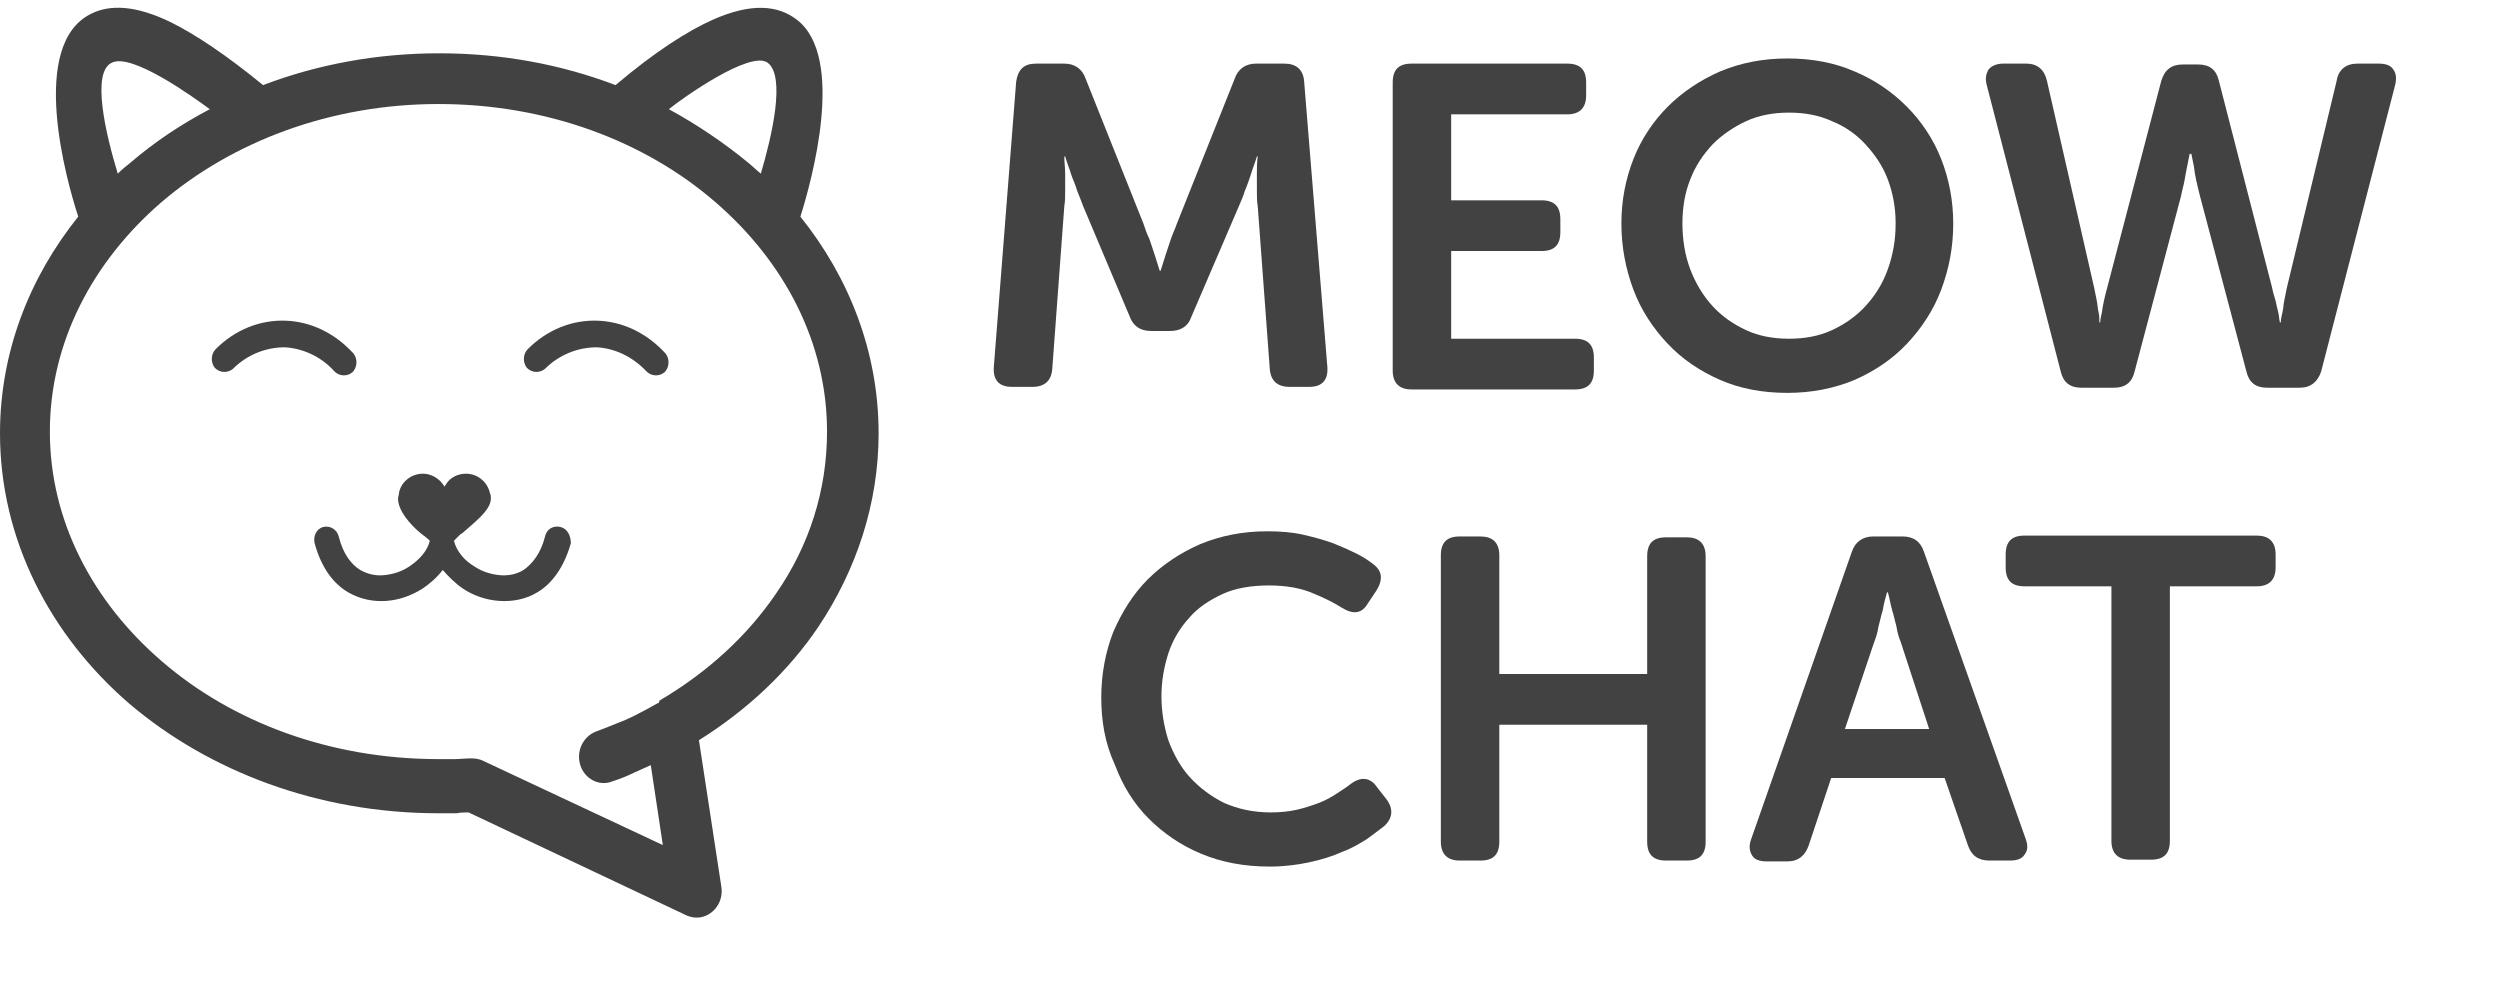
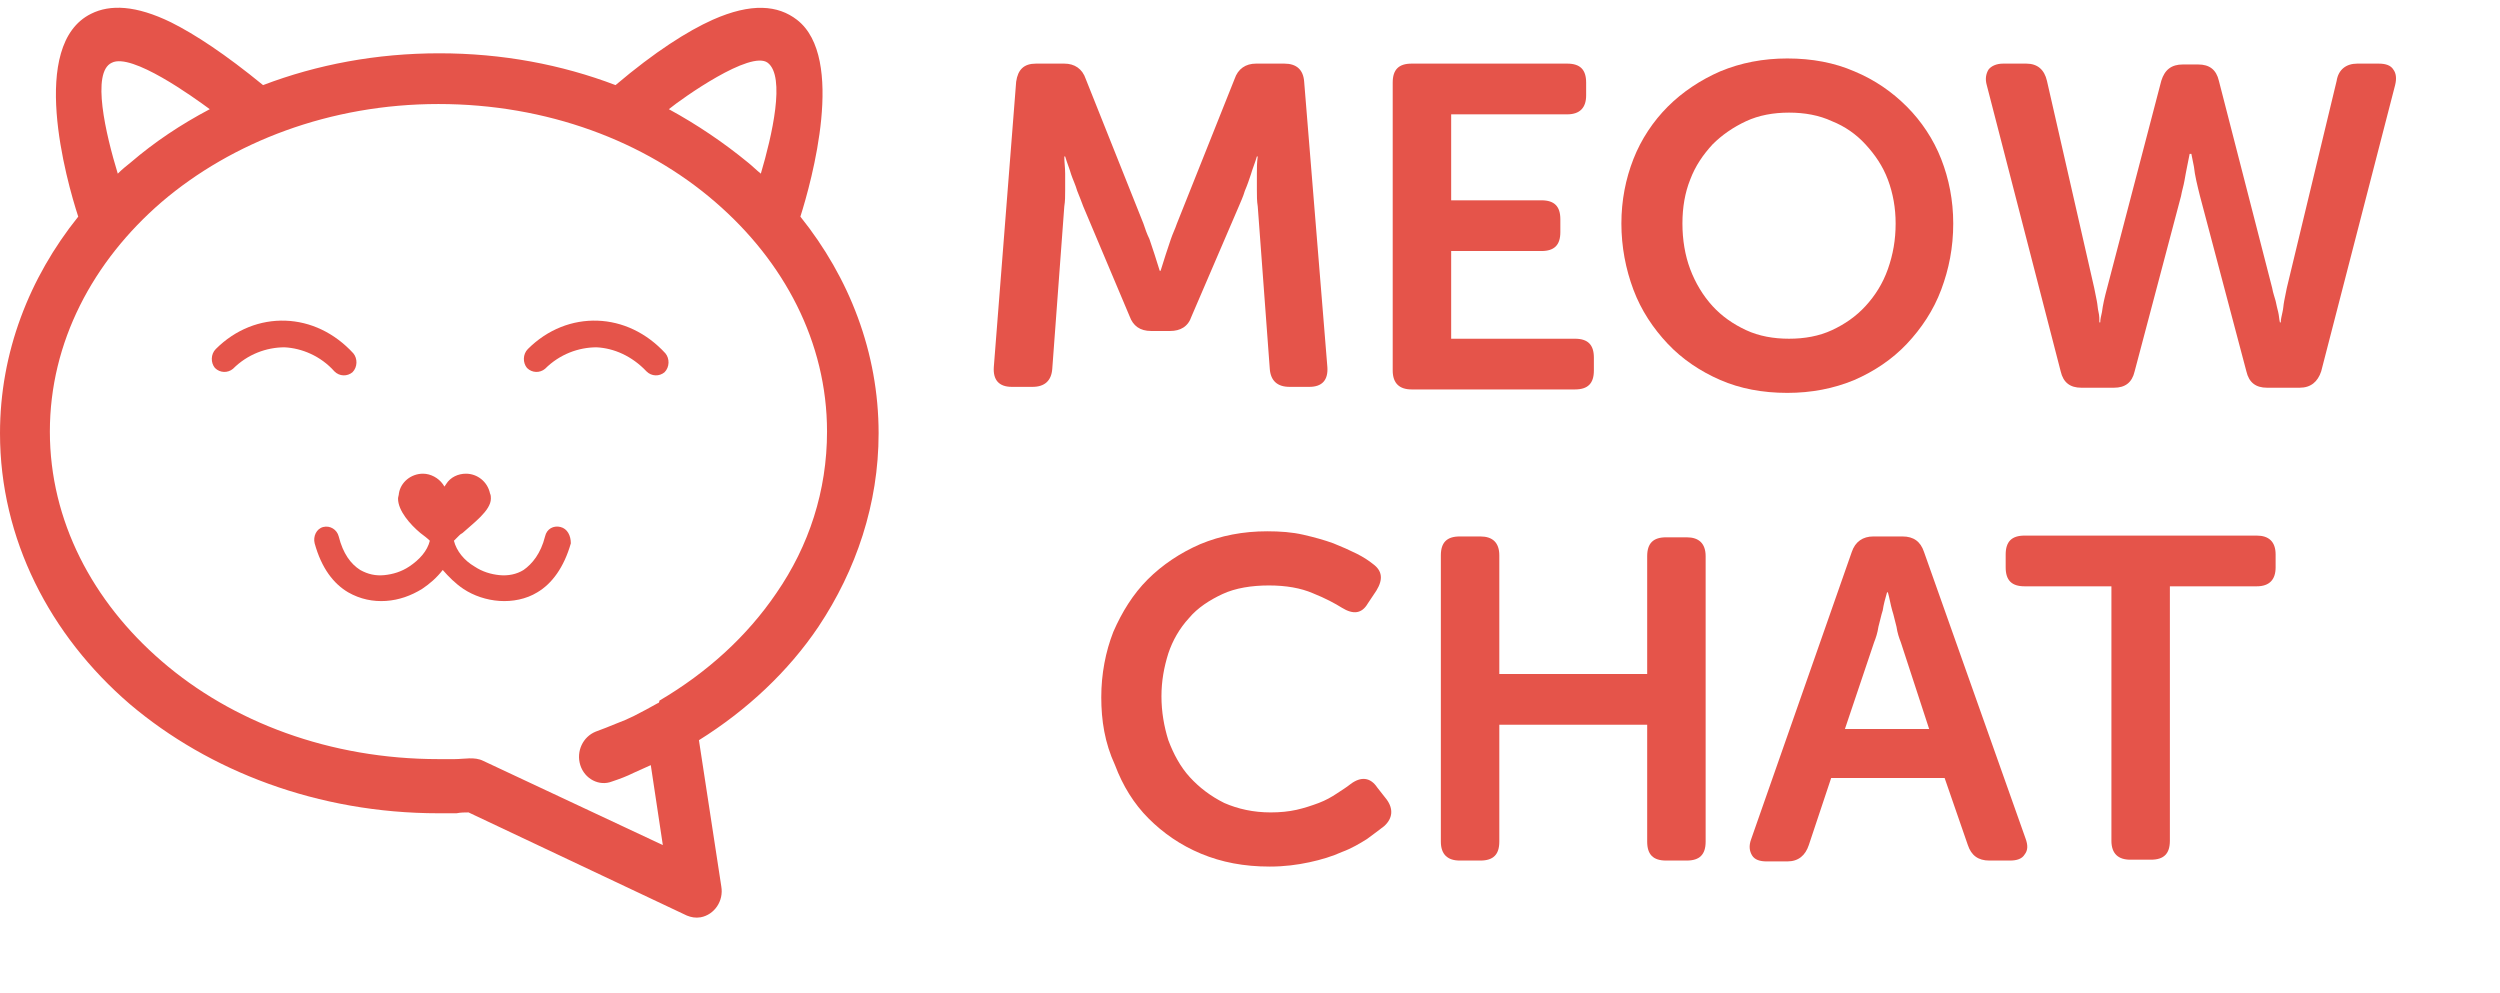
<svg xmlns="http://www.w3.org/2000/svg" version="1.1" id="chat_x5F_meow" x="0px" y="0px" viewBox="0 0 290.8 115.5" style="enable-background:new 0 0 290.8 115.5;" xml:space="preserve">
  <style type="text/css">
- 	.st0{fill-rule:evenodd;clip-rule:evenodd;fill:#424242;}
- 	.st1{fill:#424242;}
+ 	.st0{fill-rule:evenodd;clip-rule:evenodd;fill:#E5544A;}
+ 	.st1{fill:#E5544A;}
</style>
  <g>
    <g id="eyes">
-       <path class="st0" d="M75.2,43.2c0.6,0.6,1.5,0.6,2.1,0.1c0.6-0.6,0.6-1.6,0.1-2.2c-2.2-2.4-5-3.7-7.9-3.8c-2.9-0.1-5.8,1-8.1,3.3    c-0.6,0.6-0.6,1.6-0.1,2.2c0.6,0.6,1.5,0.6,2.1,0.1c1.7-1.7,3.9-2.5,6-2.5C71.4,40.5,73.5,41.4,75.2,43.2z" />
-       <path class="st0" d="M38.9,43.2c0.6,0.6,1.5,0.6,2.1,0.1c0.6-0.6,0.6-1.6,0.1-2.2c-2.2-2.4-5-3.7-7.9-3.8c-2.9-0.1-5.8,1-8.1,3.3    c-0.6,0.6-0.6,1.6-0.1,2.2c0.6,0.6,1.5,0.6,2.1,0.1c1.7-1.7,3.9-2.5,6-2.5C35.1,40.5,37.3,41.4,38.9,43.2z" />
+       <path class="st0" d="M75.2,43.2c0.6,0.6,1.5,0.6,2.1,0.1c0.6-0.6,0.6-1.6,0.1-2.2c-2.2-2.4-5-3.7-7.9-3.8s-5.8,1-8.1,3.3    c-0.6,0.6-0.6,1.6-0.1,2.2c0.6,0.6,1.5,0.6,2.1,0.1c1.7-1.7,3.9-2.5,6-2.5C71.4,40.5,73.5,41.4,75.2,43.2z" />
+       <path class="st0" d="M38.9,43.2c0.6,0.6,1.5,0.6,2.1,0.1c0.6-0.6,0.6-1.6,0.1-2.2c-2.2-2.4-5-3.7-7.9-3.8s-5.8,1-8.1,3.3    c-0.6,0.6-0.6,1.6-0.1,2.2c0.6,0.6,1.5,0.6,2.1,0.1c1.7-1.7,3.9-2.5,6-2.5C35.1,40.5,37.3,41.4,38.9,43.2z" />
    </g>
-     <path class="st1" d="M65.2,61.3c-0.8-0.2-1.6,0.2-1.8,1.1c-0.5,2-1.5,3.2-2.5,3.9c-0.8,0.5-1.8,0.7-2.8,0.6c-1-0.1-2-0.4-2.9-1   c-1.2-0.7-2.1-1.8-2.4-3c0.2-0.2,0.4-0.4,0.6-0.6c0.1,0,0.1,0,0,0c0.1-0.1,0.2-0.2,0.4-0.3c1.2-1.1,3.3-2.6,3.3-4   c0-0.2,0-0.4-0.1-0.6l0,0c-0.3-1.4-1.5-2.3-2.8-2.3c-0.9,0-1.8,0.4-2.3,1.2l-0.2,0.3l-0.2-0.3c-0.5-0.7-1.4-1.2-2.3-1.2   c-1.4,0-2.6,1-2.8,2.3l0,0c0,0.2-0.1,0.4-0.1,0.6c0,1.4,1.4,3,2.6,4c0.4,0.3,0.8,0.6,1.1,0.9c-0.3,1.2-1.2,2.2-2.4,3   c-0.9,0.6-1.9,0.9-2.9,1c-1,0.1-1.9-0.1-2.8-0.6c-1.1-0.7-2-1.9-2.5-3.9c-0.2-0.8-1-1.3-1.8-1.1c-0.8,0.2-1.2,1.1-1,1.9   c0.8,2.9,2.2,4.7,3.9,5.7c1.4,0.8,2.9,1.1,4.4,1c1.5-0.1,2.9-0.6,4.2-1.4c0.9-0.6,1.7-1.3,2.4-2.2c0.7,0.8,1.5,1.6,2.4,2.2   c1.2,0.8,2.7,1.3,4.2,1.4c1.5,0.1,3.1-0.2,4.4-1c1.7-1,3.1-2.9,3.9-5.7C66.4,62.3,66,61.5,65.2,61.3z" />
-     <path id="fa_e" class="st0" d="M13.7,20.2c0.5-0.5,1-0.9,1.5-1.3c2.8-2.4,5.8-4.4,9.2-6.2c-1.9-1.4-9.1-6.6-11.4-5.4   C10.6,8.4,12.3,15.6,13.7,20.2L13.7,20.2z M93.1,25.2c5.7,7.1,9.1,15.8,9.1,25.2c0,8.2-2.6,15.9-7,22.5c-3.5,5.2-8.3,9.7-13.9,13.2   l2.6,17c0.3,1.7-0.8,3.3-2.4,3.6c-0.6,0.1-1.1,0-1.6-0.2l0,0L54.5,94.5c-0.4,0-0.9,0-1.4,0.1c-0.9,0-1.6,0-2.1,0   c-14,0-26.7-4.9-35.9-12.7C5.8,73.9,0,62.7,0,50.4C0,41,3.4,32.3,9.1,25.2c-1.4-4.3-5.8-20,1.5-23.6c2.2-1.1,5.2-1,9.3,1   c2.8,1.4,6.3,3.7,10.7,7.3c6.3-2.4,13.2-3.7,20.5-3.7c7.3,0,14.2,1.3,20.5,3.7C76.2,6,80,3.6,82.9,2.3c4.5-2,7.6-1.7,9.8,0   C98.4,6.7,94.4,21.1,93.1,25.2L93.1,25.2z M77.8,12.7c3.3,1.8,6.4,3.9,9.2,6.2c0.5,0.4,1,0.9,1.5,1.3c1.3-4.4,2.9-11.3,0.8-12.9   C87.3,5.8,79.4,11.4,77.8,12.7L77.8,12.7z M76.5,81.8c-0.9,0.5-1.8,1-2.8,1.5c-0.6,0.3-1.3,0.6-2.1,0.9c-0.7,0.3-1.5,0.6-2.3,0.9   c-1.5,0.6-2.3,2.3-1.8,3.9c0.5,1.6,2.2,2.5,3.7,1.9c0.9-0.3,1.7-0.6,2.5-1c0.7-0.3,1.3-0.6,2-0.9l1.4,9.3l-20.9-9.8   c-1-0.5-2.2-0.2-3.3-0.2c-0.4,0-1.1,0-1.9,0c-12.6,0-24-4.3-32.2-11.4c-8-6.9-13-16.3-13-26.7c0-10.4,5-19.8,13-26.7   c8.2-7,19.6-11.4,32.2-11.4c12.6,0,24,4.3,32.2,11.4c8,6.9,13,16.3,13,26.7c0,6.9-2.1,13.3-5.9,18.8c-3.4,5-8,9.2-13.6,12.5   C76.7,81.7,76.6,81.8,76.5,81.8z" />
+     <path class="st1" d="M65.2,61.3c-0.8-0.2-1.6,0.2-1.8,1.1c-0.5,2-1.5,3.2-2.5,3.9c-0.8,0.5-1.8,0.7-2.8,0.6s-2-0.4-2.9-1   c-1.2-0.7-2.1-1.8-2.4-3c0.2-0.2,0.4-0.4,0.6-0.6c0.1,0,0.1,0,0,0c0.1-0.1,0.2-0.2,0.4-0.3c1.2-1.1,3.3-2.6,3.3-4   c0-0.2,0-0.4-0.1-0.6l0,0c-0.3-1.4-1.5-2.3-2.8-2.3c-0.9,0-1.8,0.4-2.3,1.2l-0.2,0.3l-0.2-0.3c-0.5-0.7-1.4-1.2-2.3-1.2   c-1.4,0-2.6,1-2.8,2.3l0,0c0,0.2-0.1,0.4-0.1,0.6c0,1.4,1.4,3,2.6,4c0.4,0.3,0.8,0.6,1.1,0.9c-0.3,1.2-1.2,2.2-2.4,3   c-0.9,0.6-1.9,0.9-2.9,1s-1.9-0.1-2.8-0.6c-1.1-0.7-2-1.9-2.5-3.9c-0.2-0.8-1-1.3-1.8-1.1s-1.2,1.1-1,1.9c0.8,2.9,2.2,4.7,3.9,5.7   c1.4,0.8,2.9,1.1,4.4,1s2.9-0.6,4.2-1.4c0.9-0.6,1.7-1.3,2.4-2.2c0.7,0.8,1.5,1.6,2.4,2.2c1.2,0.8,2.7,1.3,4.2,1.4s3.1-0.2,4.4-1   c1.7-1,3.1-2.9,3.9-5.7C66.4,62.3,66,61.5,65.2,61.3z" />
+     <path id="fa_e" class="st0" d="M13.7,20.2c0.5-0.5,1-0.9,1.5-1.3c2.8-2.4,5.8-4.4,9.2-6.2c-1.9-1.4-9.1-6.6-11.4-5.4   C10.6,8.4,12.3,15.6,13.7,20.2L13.7,20.2z M93.1,25.2c5.7,7.1,9.1,15.8,9.1,25.2c0,8.2-2.6,15.9-7,22.5c-3.5,5.2-8.3,9.7-13.9,13.2   l2.6,17c0.3,1.7-0.8,3.3-2.4,3.6c-0.6,0.1-1.1,0-1.6-0.2l0,0l-25.4-12c-0.4,0-0.9,0-1.4,0.1c-0.9,0-1.6,0-2.1,0   c-14,0-26.7-4.9-35.9-12.7C5.8,73.9,0,62.7,0,50.4C0,41,3.4,32.3,9.1,25.2c-1.4-4.3-5.8-20,1.5-23.6c2.2-1.1,5.2-1,9.3,1   c2.8,1.4,6.3,3.7,10.7,7.3c6.3-2.4,13.2-3.7,20.5-3.7s14.2,1.3,20.5,3.7C76.2,6,80,3.6,82.9,2.3c4.5-2,7.6-1.7,9.8,0   C98.4,6.7,94.4,21.1,93.1,25.2L93.1,25.2z M77.8,12.7c3.3,1.8,6.4,3.9,9.2,6.2c0.5,0.4,1,0.9,1.5,1.3c1.3-4.4,2.9-11.3,0.8-12.9   C87.3,5.8,79.4,11.4,77.8,12.7L77.8,12.7z M76.5,81.8c-0.9,0.5-1.8,1-2.8,1.5c-0.6,0.3-1.3,0.6-2.1,0.9c-0.7,0.3-1.5,0.6-2.3,0.9   c-1.5,0.6-2.3,2.3-1.8,3.9s2.2,2.5,3.7,1.9c0.9-0.3,1.7-0.6,2.5-1c0.7-0.3,1.3-0.6,2-0.9l1.4,9.3l-20.9-9.8c-1-0.5-2.2-0.2-3.3-0.2   c-0.4,0-1.1,0-1.9,0c-12.6,0-24-4.3-32.2-11.4c-8-6.9-13-16.3-13-26.7s5-19.8,13-26.7c8.2-7,19.6-11.4,32.2-11.4s24,4.3,32.2,11.4   c8,6.9,13,16.3,13,26.7c0,6.9-2.1,13.3-5.9,18.8c-3.4,5-8,9.2-13.6,12.5C76.7,81.7,76.6,81.8,76.5,81.8z" />
  </g>
  <g>
-     <path class="st1" d="M118.2,9.5c0.2-1.4,0.9-2.1,2.3-2.1h3.3c1.2,0,2.1,0.6,2.5,1.8l6.7,16.8c0.2,0.6,0.4,1.2,0.7,1.8   c0.2,0.6,0.4,1.2,0.6,1.8l0.6,1.9h0.1c0.2-0.6,0.4-1.3,0.6-1.9c0.2-0.6,0.4-1.2,0.6-1.8c0.2-0.6,0.5-1.2,0.7-1.8l6.7-16.8   c0.4-1.2,1.3-1.8,2.5-1.8h3.3c1.4,0,2.2,0.7,2.3,2.1l2.7,33.2c0.1,1.5-0.6,2.3-2.1,2.3H150c-1.4,0-2.2-0.7-2.3-2.1L146.3,24   c-0.1-0.6-0.1-1.2-0.1-1.9s0-1.3,0-1.9c0-0.7,0-1.3,0.1-2h-0.1c-0.2,0.7-0.5,1.4-0.7,2.1c-0.2,0.6-0.4,1.2-0.7,1.9   c-0.2,0.7-0.5,1.3-0.7,1.8l-5.5,12.8c-0.4,1.2-1.3,1.7-2.5,1.7h-2.2c-1.3,0-2.1-0.6-2.5-1.7L126,24c-0.2-0.5-0.4-1.1-0.7-1.8   c-0.2-0.7-0.5-1.3-0.7-1.9c-0.2-0.7-0.5-1.4-0.7-2.1h-0.1c0,0.7,0.1,1.3,0.1,2c0,0.6,0,1.2,0,1.9s0,1.3-0.1,1.9l-1.4,18.9   c-0.1,1.4-0.9,2.1-2.3,2.1h-2.4c-1.5,0-2.2-0.8-2.1-2.3L118.2,9.5z" />
-     <path class="st1" d="M162,9.6c0-1.5,0.7-2.2,2.2-2.2h18.1c1.5,0,2.2,0.7,2.2,2.2v1.5c0,1.4-0.7,2.2-2.2,2.2h-13.5v10h10.5   c1.5,0,2.2,0.7,2.2,2.2v1.5c0,1.5-0.7,2.2-2.2,2.2h-10.5v10.2h14.4c1.5,0,2.2,0.7,2.2,2.2v1.5c0,1.5-0.7,2.2-2.2,2.2h-19   c-1.4,0-2.2-0.7-2.2-2.2V9.6z" />
-     <path class="st1" d="M188.6,26c0-2.7,0.5-5.2,1.4-7.5s2.3-4.4,4-6.1c1.7-1.7,3.8-3.1,6.1-4.1c2.4-1,5-1.5,7.8-1.5   c2.9,0,5.5,0.5,7.8,1.5c2.4,1,4.4,2.4,6.1,4.1c1.7,1.7,3.1,3.8,4,6.1s1.4,4.8,1.4,7.5c0,2.8-0.5,5.3-1.4,7.7s-2.3,4.5-4,6.3   c-1.7,1.8-3.8,3.2-6.1,4.2c-2.4,1-5,1.5-7.8,1.5c-2.9,0-5.5-0.5-7.8-1.5s-4.4-2.4-6.1-4.2c-1.7-1.8-3.1-3.9-4-6.3   S188.6,28.7,188.6,26z M195.7,26c0,1.9,0.3,3.7,0.9,5.3c0.6,1.6,1.5,3.1,2.6,4.3c1.1,1.2,2.4,2.1,3.9,2.8c1.5,0.7,3.2,1,5,1   c1.8,0,3.5-0.3,5-1c1.5-0.7,2.8-1.6,3.9-2.8c1.1-1.2,2-2.6,2.6-4.3s0.9-3.4,0.9-5.3c0-1.8-0.3-3.5-0.9-5.1   c-0.6-1.6-1.5-2.9-2.6-4.1c-1.1-1.2-2.4-2.1-3.9-2.7c-1.5-0.7-3.2-1-5-1c-1.8,0-3.5,0.3-5,1c-1.5,0.7-2.8,1.6-3.9,2.7   c-1.1,1.2-2,2.5-2.6,4.1C196,22.4,195.7,24.1,195.7,26z" />
-     <path class="st1" d="M231.1,9.9c-0.2-0.7-0.1-1.3,0.2-1.8c0.3-0.4,0.9-0.7,1.7-0.7h2.7c1.3,0,2.1,0.7,2.4,2l5.5,24.1   c0.1,0.5,0.2,1,0.3,1.5c0.1,0.5,0.1,0.9,0.2,1.3c0.1,0.4,0.1,0.8,0.1,1.2h0.1c0-0.4,0.1-0.7,0.2-1.2c0.1-0.8,0.3-1.7,0.6-2.8   l6.3-24.1c0.4-1.3,1.2-1.9,2.5-1.9h1.8c1.3,0,2.1,0.6,2.4,1.9l6.2,24.1c0.1,0.6,0.3,1.1,0.4,1.5c0.1,0.5,0.2,0.9,0.3,1.3   c0.1,0.4,0.1,0.8,0.2,1.2h0.1c0-0.4,0.1-0.7,0.2-1.2c0.1-0.4,0.1-0.8,0.2-1.3c0.1-0.5,0.2-1,0.3-1.5l5.8-24.1c0.2-1.3,1.1-2,2.4-2   h2.5c0.8,0,1.4,0.2,1.7,0.7c0.3,0.4,0.4,1,0.2,1.8l-8.6,33.3c-0.4,1.2-1.2,1.9-2.5,1.9h-3.8c-1.3,0-2.1-0.6-2.4-1.9l-5.4-20.4   c-0.3-1.2-0.6-2.4-0.7-3.4c-0.1-0.5-0.2-1-0.3-1.5h-0.2c-0.1,0.5-0.2,1-0.3,1.5c-0.1,0.5-0.2,1-0.3,1.6c-0.1,0.6-0.3,1.2-0.4,1.8   l-5.4,20.4c-0.3,1.3-1.1,1.9-2.4,1.9h-3.8c-1.3,0-2.1-0.6-2.4-1.9L231.1,9.9z" />
-     <path class="st1" d="M128.1,81.1c0-2.7,0.5-5.3,1.4-7.6c1-2.3,2.3-4.4,4-6.1c1.7-1.7,3.8-3.1,6.1-4.1c2.4-1,5-1.5,7.8-1.5   c1.5,0,2.9,0.1,4.2,0.4c1.3,0.3,2.4,0.6,3.5,1c1,0.4,1.9,0.8,2.7,1.2c0.8,0.4,1.4,0.8,1.9,1.2c1.1,0.8,1.2,1.8,0.4,3.1l-1,1.5   c-0.7,1.2-1.7,1.3-3,0.5c-0.8-0.5-1.9-1.1-3.4-1.7c-1.4-0.6-3.1-0.9-5.1-0.9c-2,0-3.9,0.3-5.4,1s-2.9,1.6-3.9,2.8   c-1.1,1.2-1.9,2.6-2.4,4.1c-0.5,1.6-0.8,3.2-0.8,5c0,1.8,0.3,3.5,0.8,5.1c0.6,1.6,1.4,3.1,2.5,4.3c1.1,1.2,2.4,2.2,4,3   c1.6,0.7,3.4,1.1,5.4,1.1c1.1,0,2.1-0.1,3-0.3c0.9-0.2,1.8-0.5,2.6-0.8c0.8-0.3,1.5-0.7,2.1-1.1c0.6-0.4,1.1-0.7,1.6-1.1   c1.2-0.9,2.3-0.8,3.1,0.4l1.1,1.4c0.8,1.1,0.7,2.2-0.3,3.1c-0.5,0.4-1.2,0.9-2,1.5c-0.8,0.5-1.8,1.1-2.9,1.5   c-1.1,0.5-2.4,0.9-3.8,1.2c-1.4,0.3-2.9,0.5-4.6,0.5c-3,0-5.6-0.5-8-1.5c-2.4-1-4.4-2.4-6.1-4.1c-1.7-1.7-3-3.8-3.9-6.2   C128.5,86.4,128.1,83.8,128.1,81.1z" />
+     <path class="st1" d="M118.2,9.5c0.2-1.4,0.9-2.1,2.3-2.1h3.3c1.2,0,2.1,0.6,2.5,1.8L133,26c0.2,0.6,0.4,1.2,0.7,1.8   c0.2,0.6,0.4,1.2,0.6,1.8l0.6,1.9h0.1c0.2-0.6,0.4-1.3,0.6-1.9c0.2-0.6,0.4-1.2,0.6-1.8c0.2-0.6,0.5-1.2,0.7-1.8l6.7-16.8   c0.4-1.2,1.3-1.8,2.5-1.8h3.3c1.4,0,2.2,0.7,2.3,2.1l2.7,33.2c0.1,1.5-0.6,2.3-2.1,2.3H150c-1.4,0-2.2-0.7-2.3-2.1L146.3,24   c-0.1-0.6-0.1-1.2-0.1-1.9s0-1.3,0-1.9c0-0.7,0-1.3,0.1-2h-0.1c-0.2,0.7-0.5,1.4-0.7,2.1c-0.2,0.6-0.4,1.2-0.7,1.9   c-0.2,0.7-0.5,1.3-0.7,1.8l-5.5,12.8c-0.4,1.2-1.3,1.7-2.5,1.7h-2.2c-1.3,0-2.1-0.6-2.5-1.7L126,24c-0.2-0.5-0.4-1.1-0.7-1.8   c-0.2-0.7-0.5-1.3-0.7-1.9c-0.2-0.7-0.5-1.4-0.7-2.1h-0.1c0,0.7,0.1,1.3,0.1,2c0,0.6,0,1.2,0,1.9s0,1.3-0.1,1.9l-1.4,18.9   c-0.1,1.4-0.9,2.1-2.3,2.1h-2.4c-1.5,0-2.2-0.8-2.1-2.3L118.2,9.5z" />
+     <path class="st1" d="M162,9.6c0-1.5,0.7-2.2,2.2-2.2h18.1c1.5,0,2.2,0.7,2.2,2.2v1.5c0,1.4-0.7,2.2-2.2,2.2h-13.5v10h10.5   c1.5,0,2.2,0.7,2.2,2.2V27c0,1.5-0.7,2.2-2.2,2.2h-10.5v10.2h14.4c1.5,0,2.2,0.7,2.2,2.2v1.5c0,1.5-0.7,2.2-2.2,2.2h-19   c-1.4,0-2.2-0.7-2.2-2.2V9.6z" />
+     <path class="st1" d="M188.6,26c0-2.7,0.5-5.2,1.4-7.5s2.3-4.4,4-6.1s3.8-3.1,6.1-4.1c2.4-1,5-1.5,7.8-1.5c2.9,0,5.5,0.5,7.8,1.5   c2.4,1,4.4,2.4,6.1,4.1c1.7,1.7,3.1,3.8,4,6.1s1.4,4.8,1.4,7.5c0,2.8-0.5,5.3-1.4,7.7s-2.3,4.5-4,6.3s-3.8,3.2-6.1,4.2   c-2.4,1-5,1.5-7.8,1.5c-2.9,0-5.5-0.5-7.8-1.5s-4.4-2.4-6.1-4.2c-1.7-1.8-3.1-3.9-4-6.3S188.6,28.7,188.6,26z M195.7,26   c0,1.9,0.3,3.7,0.9,5.3c0.6,1.6,1.5,3.1,2.6,4.3s2.4,2.1,3.9,2.8s3.2,1,5,1s3.5-0.3,5-1s2.8-1.6,3.9-2.8c1.1-1.2,2-2.6,2.6-4.3   s0.9-3.4,0.9-5.3c0-1.8-0.3-3.5-0.9-5.1c-0.6-1.6-1.5-2.9-2.6-4.1s-2.4-2.1-3.9-2.7c-1.5-0.7-3.2-1-5-1s-3.5,0.3-5,1   s-2.8,1.6-3.9,2.7c-1.1,1.2-2,2.5-2.6,4.1C196,22.4,195.7,24.1,195.7,26z" />
+     <path class="st1" d="M231.1,9.9c-0.2-0.7-0.1-1.3,0.2-1.8c0.3-0.4,0.9-0.7,1.7-0.7h2.7c1.3,0,2.1,0.7,2.4,2l5.5,24.1   c0.1,0.5,0.2,1,0.3,1.5s0.1,0.9,0.2,1.3c0.1,0.4,0.1,0.8,0.1,1.2h0.1c0-0.4,0.1-0.7,0.2-1.2c0.1-0.8,0.3-1.7,0.6-2.8l6.3-24.1   c0.4-1.3,1.2-1.9,2.5-1.9h1.8c1.3,0,2.1,0.6,2.4,1.9l6.2,24.1c0.1,0.6,0.3,1.1,0.4,1.5c0.1,0.5,0.2,0.9,0.3,1.3   c0.1,0.4,0.1,0.8,0.2,1.2h0.1c0-0.4,0.1-0.7,0.2-1.2c0.1-0.4,0.1-0.8,0.2-1.3s0.2-1,0.3-1.5l5.8-24.1c0.2-1.3,1.1-2,2.4-2h2.5   c0.8,0,1.4,0.2,1.7,0.7c0.3,0.4,0.4,1,0.2,1.8L270,43.2c-0.4,1.2-1.2,1.9-2.5,1.9h-3.8c-1.3,0-2.1-0.6-2.4-1.9l-5.4-20.4   c-0.3-1.2-0.6-2.4-0.7-3.4c-0.1-0.5-0.2-1-0.3-1.5h-0.2c-0.1,0.5-0.2,1-0.3,1.5s-0.2,1-0.3,1.6s-0.3,1.2-0.4,1.8l-5.4,20.4   c-0.3,1.3-1.1,1.9-2.4,1.9h-3.8c-1.3,0-2.1-0.6-2.4-1.9L231.1,9.9z" />
+     <path class="st1" d="M128.1,81.1c0-2.7,0.5-5.3,1.4-7.6c1-2.3,2.3-4.4,4-6.1s3.8-3.1,6.1-4.1c2.4-1,5-1.5,7.8-1.5   c1.5,0,2.9,0.1,4.2,0.4c1.3,0.3,2.4,0.6,3.5,1c1,0.4,1.9,0.8,2.7,1.2c0.8,0.4,1.4,0.8,1.9,1.2c1.1,0.8,1.2,1.8,0.4,3.1l-1,1.5   c-0.7,1.2-1.7,1.3-3,0.5c-0.8-0.5-1.9-1.1-3.4-1.7c-1.4-0.6-3.1-0.9-5.1-0.9s-3.9,0.3-5.4,1s-2.9,1.6-3.9,2.8   c-1.1,1.2-1.9,2.6-2.4,4.1c-0.5,1.6-0.8,3.2-0.8,5s0.3,3.5,0.8,5.1c0.6,1.6,1.4,3.1,2.5,4.3c1.1,1.2,2.4,2.2,4,3   c1.6,0.7,3.4,1.1,5.4,1.1c1.1,0,2.1-0.1,3-0.3c0.9-0.2,1.8-0.5,2.6-0.8s1.5-0.7,2.1-1.1s1.1-0.7,1.6-1.1c1.2-0.9,2.3-0.8,3.1,0.4   l1.1,1.4c0.8,1.1,0.7,2.2-0.3,3.1c-0.5,0.4-1.2,0.9-2,1.5c-0.8,0.5-1.8,1.1-2.9,1.5c-1.1,0.5-2.4,0.9-3.8,1.2   c-1.4,0.3-2.9,0.5-4.6,0.5c-3,0-5.6-0.5-8-1.5s-4.4-2.4-6.1-4.1c-1.7-1.7-3-3.8-3.9-6.2C128.5,86.4,128.1,83.8,128.1,81.1z" />
    <path class="st1" d="M167.6,64.6c0-1.5,0.7-2.2,2.2-2.2h2.4c1.4,0,2.2,0.7,2.2,2.2v13.8h17.2V64.7c0-1.5,0.7-2.2,2.2-2.2h2.4   c1.4,0,2.2,0.7,2.2,2.2v33.2c0,1.5-0.7,2.2-2.2,2.2h-2.4c-1.5,0-2.2-0.7-2.2-2.2V84.3h-17.2v13.6c0,1.5-0.7,2.2-2.2,2.2h-2.4   c-1.4,0-2.2-0.7-2.2-2.2V64.6z" />
-     <path class="st1" d="M215.4,64.2c0.4-1.2,1.3-1.8,2.5-1.8h3.4c1.3,0,2.1,0.6,2.5,1.8l11.8,33.3c0.3,0.8,0.3,1.4-0.1,1.9   c-0.3,0.5-0.9,0.7-1.7,0.7h-2.4c-1.3,0-2.1-0.6-2.5-1.8l-2.7-7.8h-13.2l-2.6,7.8c-0.4,1.2-1.2,1.9-2.5,1.9h-2.4   c-0.8,0-1.4-0.2-1.7-0.7c-0.3-0.5-0.4-1.1-0.1-1.9L215.4,64.2z M224.4,84.8l-3.3-10.1c-0.2-0.5-0.4-1.1-0.5-1.8   c-0.2-0.7-0.3-1.3-0.5-1.9c-0.2-0.7-0.3-1.4-0.5-2.1h-0.1c-0.2,0.7-0.4,1.4-0.5,2.1c-0.2,0.6-0.3,1.2-0.5,1.9   c-0.1,0.7-0.3,1.3-0.5,1.8l-3.4,10.1H224.4z" />
-     <path class="st1" d="M245.6,68.2h-10.1c-1.5,0-2.2-0.7-2.2-2.2v-1.5c0-1.5,0.7-2.2,2.2-2.2h27c1.4,0,2.2,0.7,2.2,2.2v1.5   c0,1.4-0.7,2.2-2.2,2.2h-10.1v29.6c0,1.5-0.7,2.2-2.2,2.2h-2.4c-1.4,0-2.2-0.7-2.2-2.2V68.2z" />
+     <path class="st1" d="M215.4,64.2c0.4-1.2,1.3-1.8,2.5-1.8h3.4c1.3,0,2.1,0.6,2.5,1.8l11.8,33.3c0.3,0.8,0.3,1.4-0.1,1.9   c-0.3,0.5-0.9,0.7-1.7,0.7h-2.4c-1.3,0-2.1-0.6-2.5-1.8l-2.7-7.8H213l-2.6,7.8c-0.4,1.2-1.2,1.9-2.5,1.9h-2.4   c-0.8,0-1.4-0.2-1.7-0.7s-0.4-1.1-0.1-1.9L215.4,64.2z M224.4,84.8l-3.3-10.1c-0.2-0.5-0.4-1.1-0.5-1.8c-0.2-0.7-0.3-1.3-0.5-1.9   c-0.2-0.7-0.3-1.4-0.5-2.1h-0.1c-0.2,0.7-0.4,1.4-0.5,2.1c-0.2,0.6-0.3,1.2-0.5,1.9c-0.1,0.7-0.3,1.3-0.5,1.8l-3.4,10.1H224.4z" />
+     <path class="st1" d="M245.6,68.2h-10.1c-1.5,0-2.2-0.7-2.2-2.2v-1.5c0-1.5,0.7-2.2,2.2-2.2h27c1.4,0,2.2,0.7,2.2,2.2V66   c0,1.4-0.7,2.2-2.2,2.2h-10.1v29.6c0,1.5-0.7,2.2-2.2,2.2h-2.4c-1.4,0-2.2-0.7-2.2-2.2V68.2z" />
  </g>
</svg>
